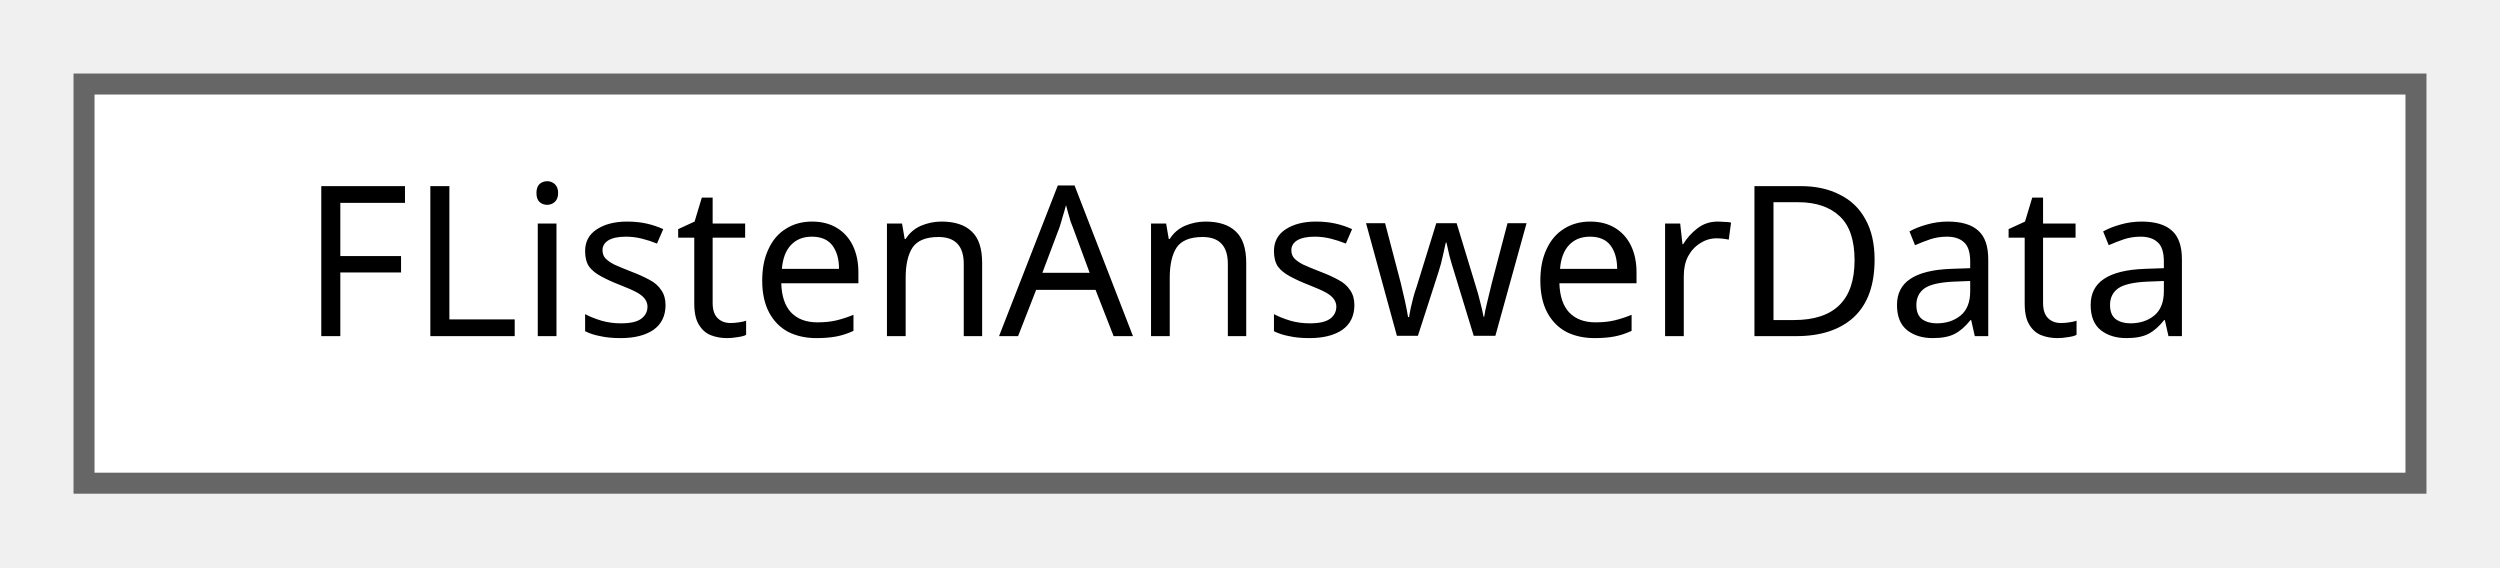
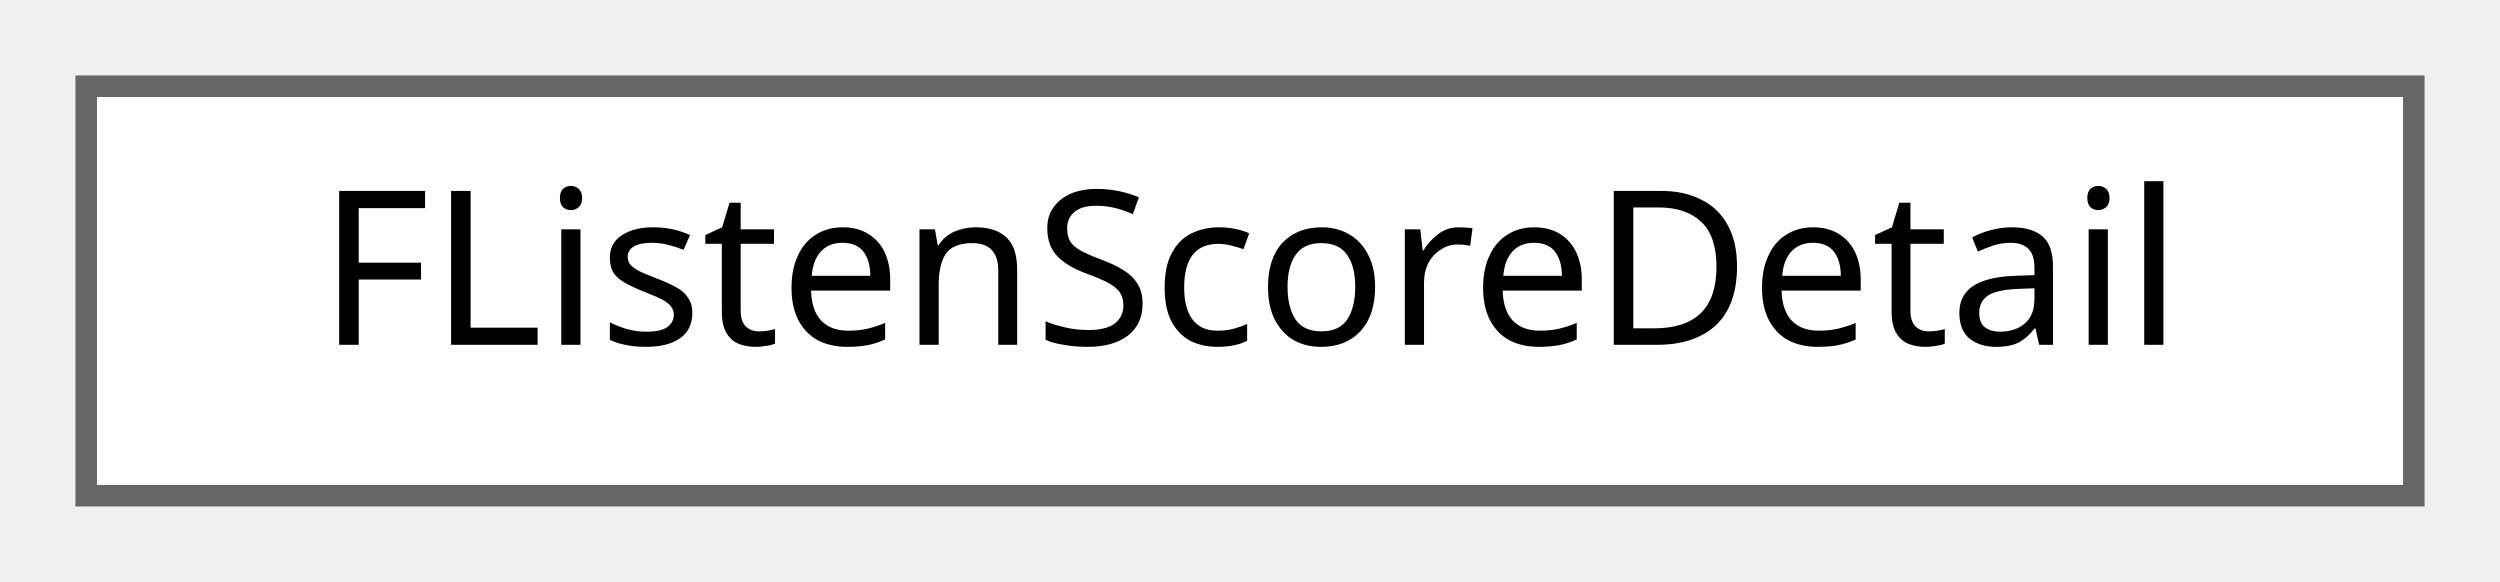
- <svg xmlns="http://www.w3.org/2000/svg" xmlns:xlink="http://www.w3.org/1999/xlink" width="119pt" height="27pt" viewBox="0.00 0.00 119.00 27.00">
+ <svg xmlns="http://www.w3.org/2000/svg" xmlns:xlink="http://www.w3.org/1999/xlink" width="116pt" height="27pt" viewBox="0.00 0.00 116.00 27.00">
  <g id="graph0" class="graph" transform="scale(1 1) rotate(0) translate(4 23)">
    <g id="Node000000" class="node">
      <g id="a_Node000000">
-         <a xlink:href="structFListenAnswerData.html" target="_top" xlink:title=" ">
-           <polygon fill="white" stroke="#666666" points="111,-19 0,-19 0,0 111,0 111,-19" />
-           <text text-anchor="middle" x="55.5" y="-7" font-family="Malgun Gothic" font-size="10.00">FListenAnswerData</text>
+         <a xlink:href="structFListenScoreDetail.html" target="_top" xlink:title="Listen 퀘스트의 개별 점수 상세 정보를 담는 구조체입니다.">
+           <polygon fill="white" stroke="#666666" points="108,-19 0,-19 0,0 108,0 108,-19" />
+           <text text-anchor="middle" x="54" y="-7" font-family="Malgun Gothic" font-size="10.00">FListenScoreDetail</text>
        </a>
      </g>
    </g>
  </g>
</svg>
